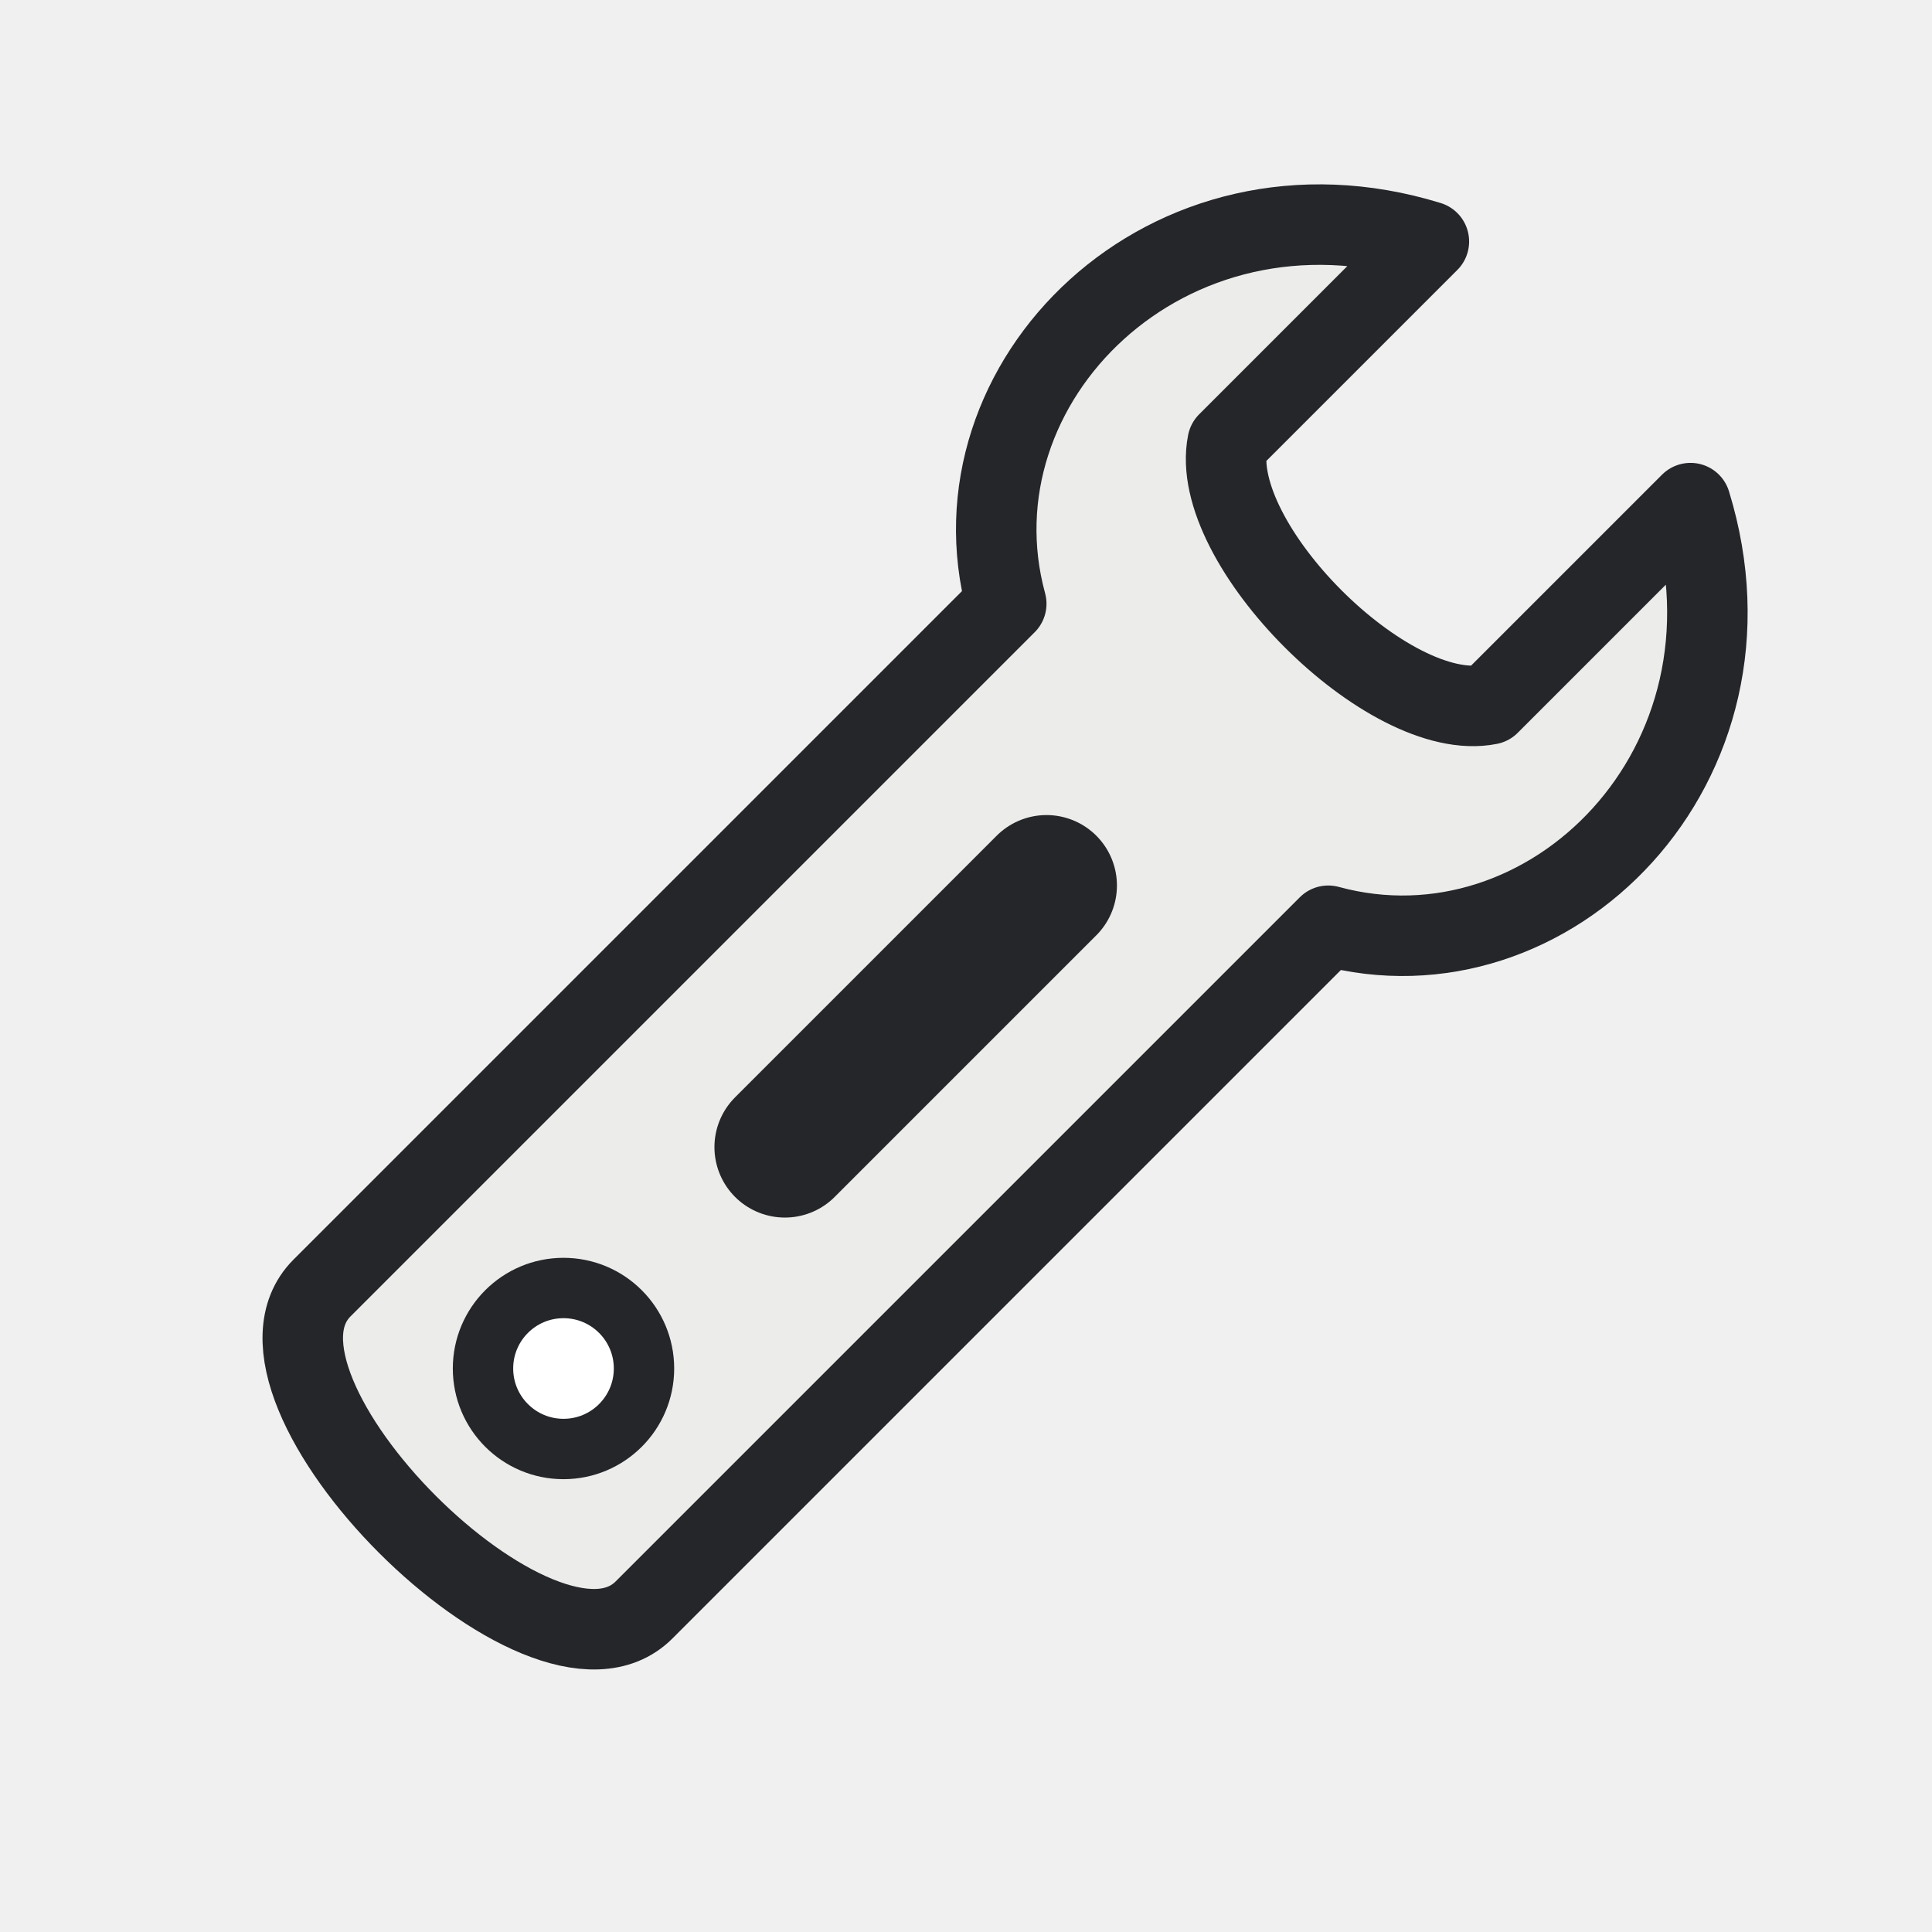
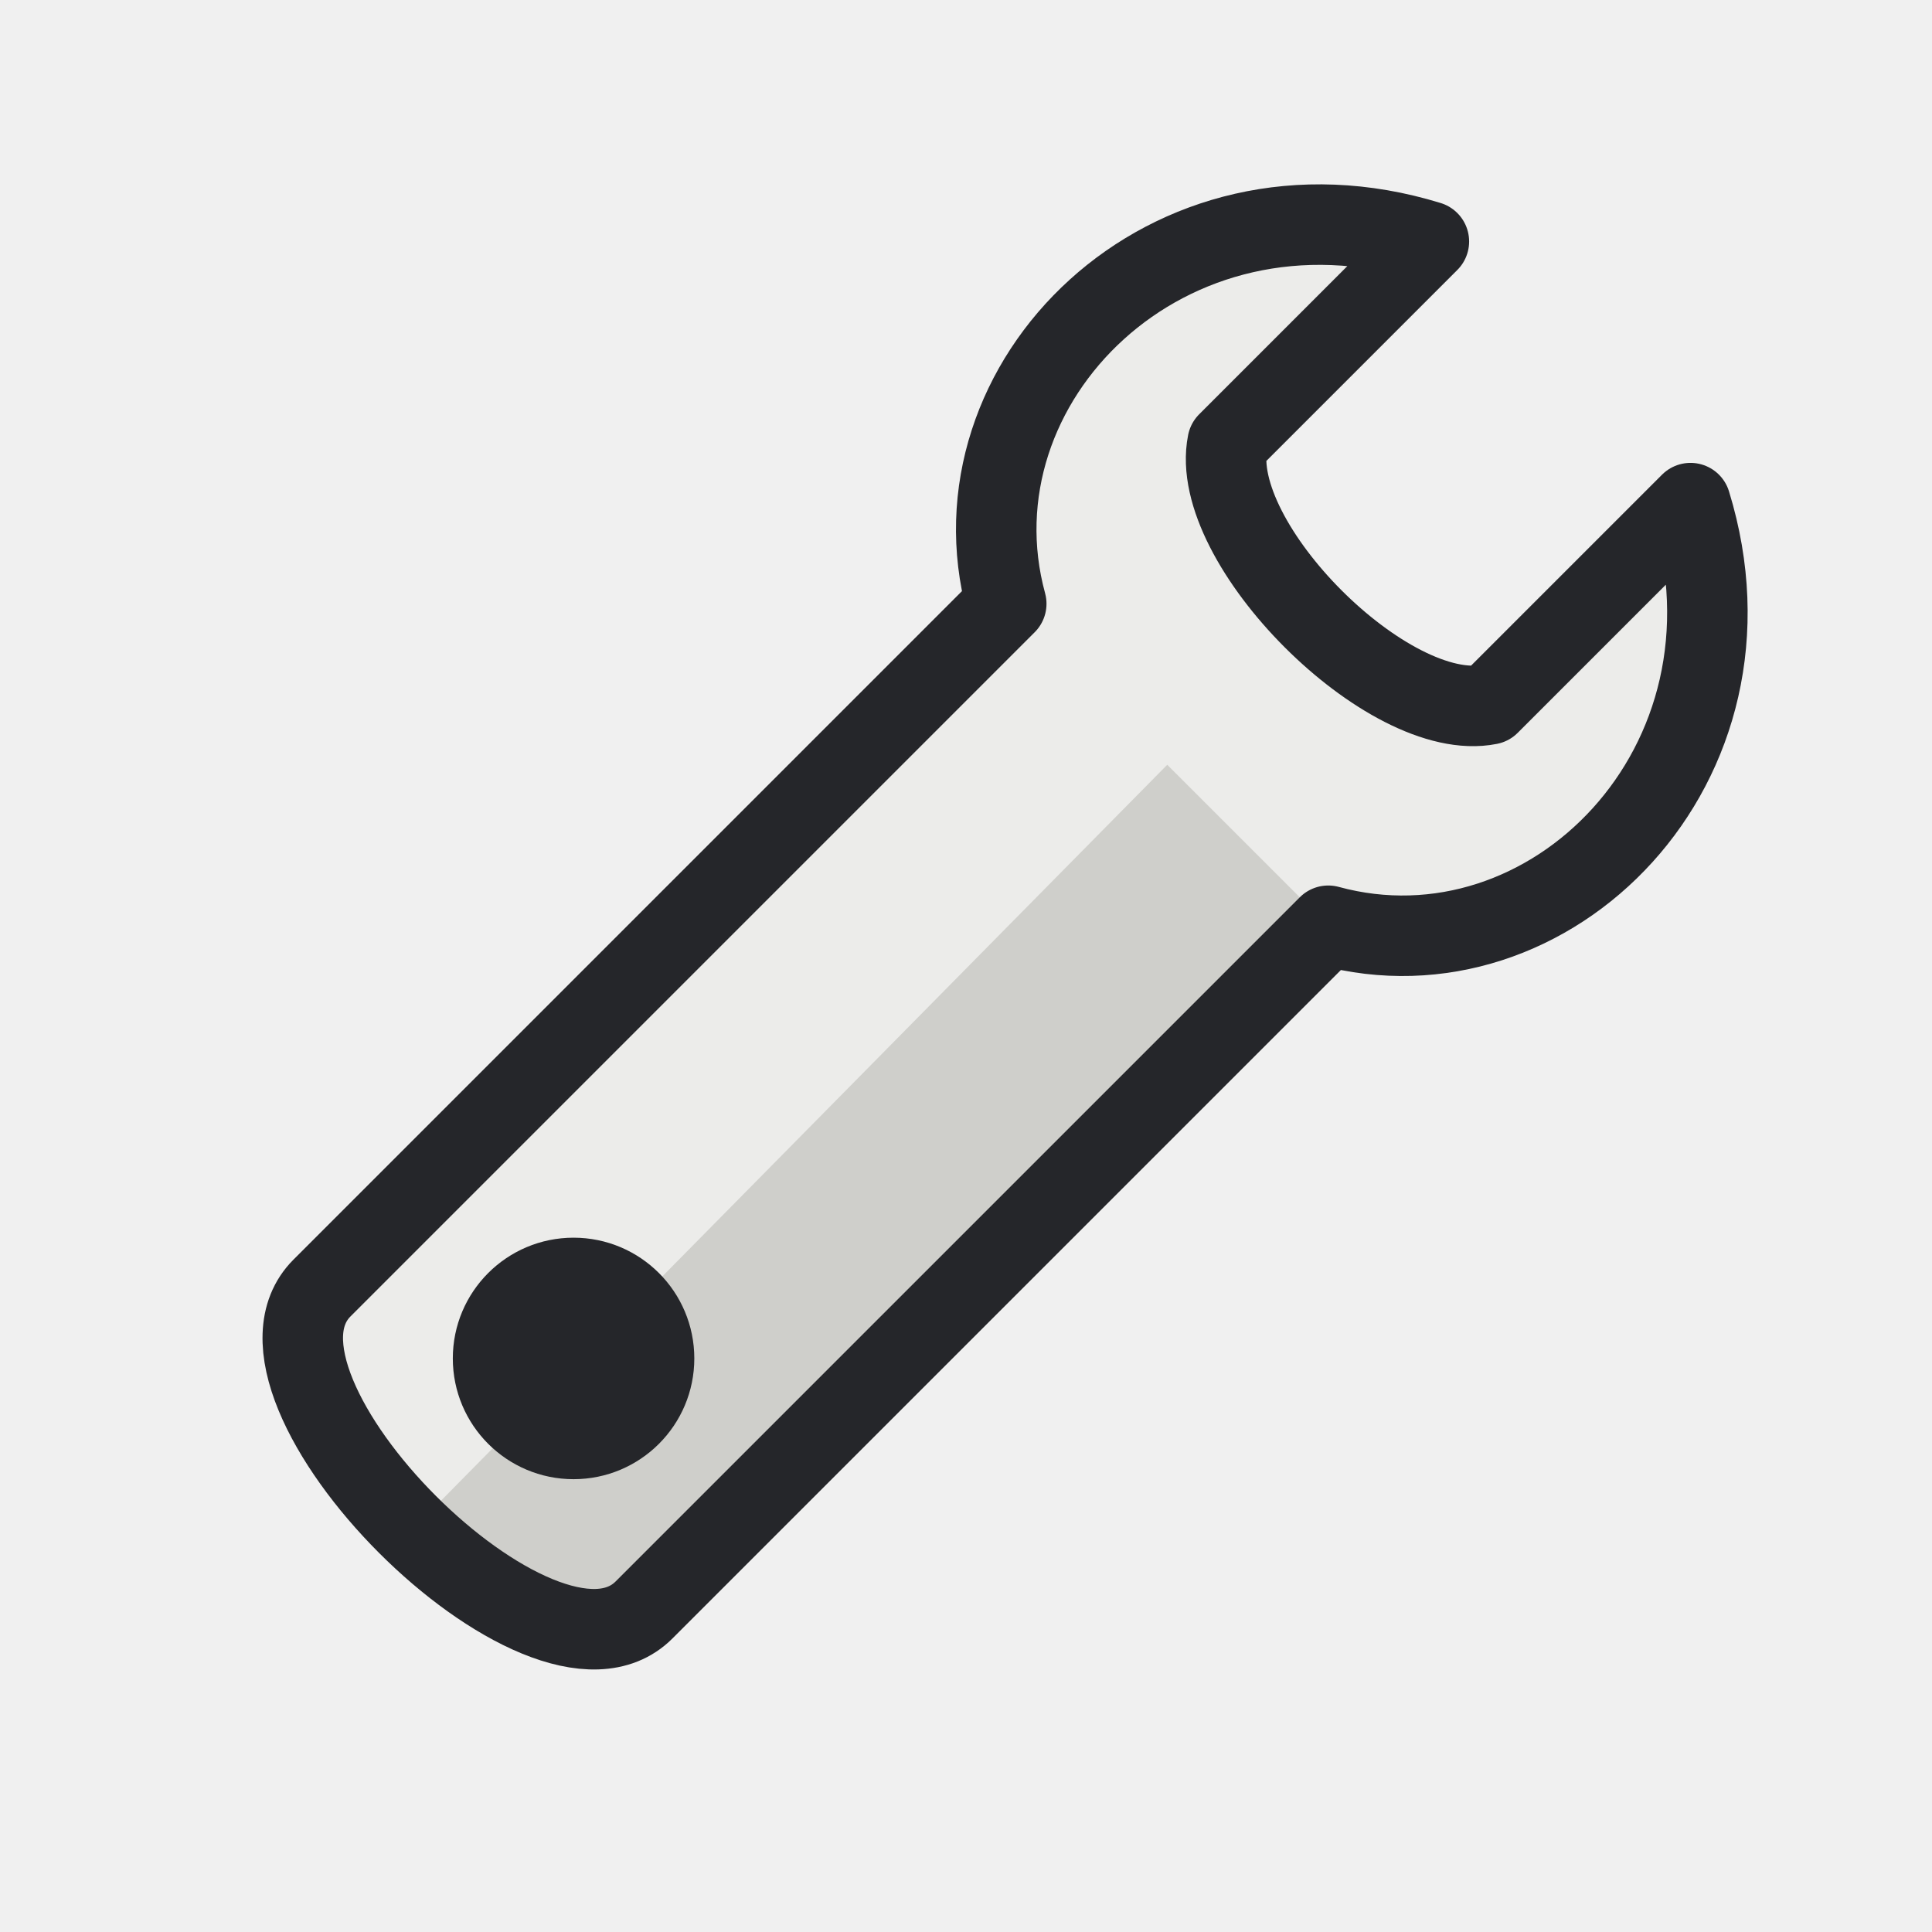
<svg viewBox="0 0 48 48" width="48" height="48" fill="none" stroke="#25262a" stroke-width="1.5" stroke-linecap="round" stroke-linejoin="round" aria-hidden="true">
  <path d="M16 40L33 23C38.5 24.5 44 19 42 12.5L37 17.5C34.5 18 30 13.5 30.5 11L35.5 6C29 4 23.5 9.5 25 15L8 32C5.5 34.5 13.5 42.5 16 40Z" fill="#ececea" stroke="none" />
+   <path d="M29 19L33 23L16 40C14.75 41.25 12.25 40 10.25 38Z" fill="#cfcfcb" stroke="none" />
  <path d="M16 40L33 23C38.5 24.5 44 19 42 12.5L37 17.5C34.5 18 30 13.5 30.5 11L35.5 6C29 4 23.5 9.5 25 15L8 32C5.5 34.5 13.5 42.5 16 40Z" stroke-width="2" />
-   <path d="M19.5 28.5L26 22" stroke-width="3.5" />
-   <circle cx="14" cy="34" r="2" fill="#ffffff" />
+   <circle cx="14.25" cy="33.75" r="2.25" fill="#25262a" />
</svg>
